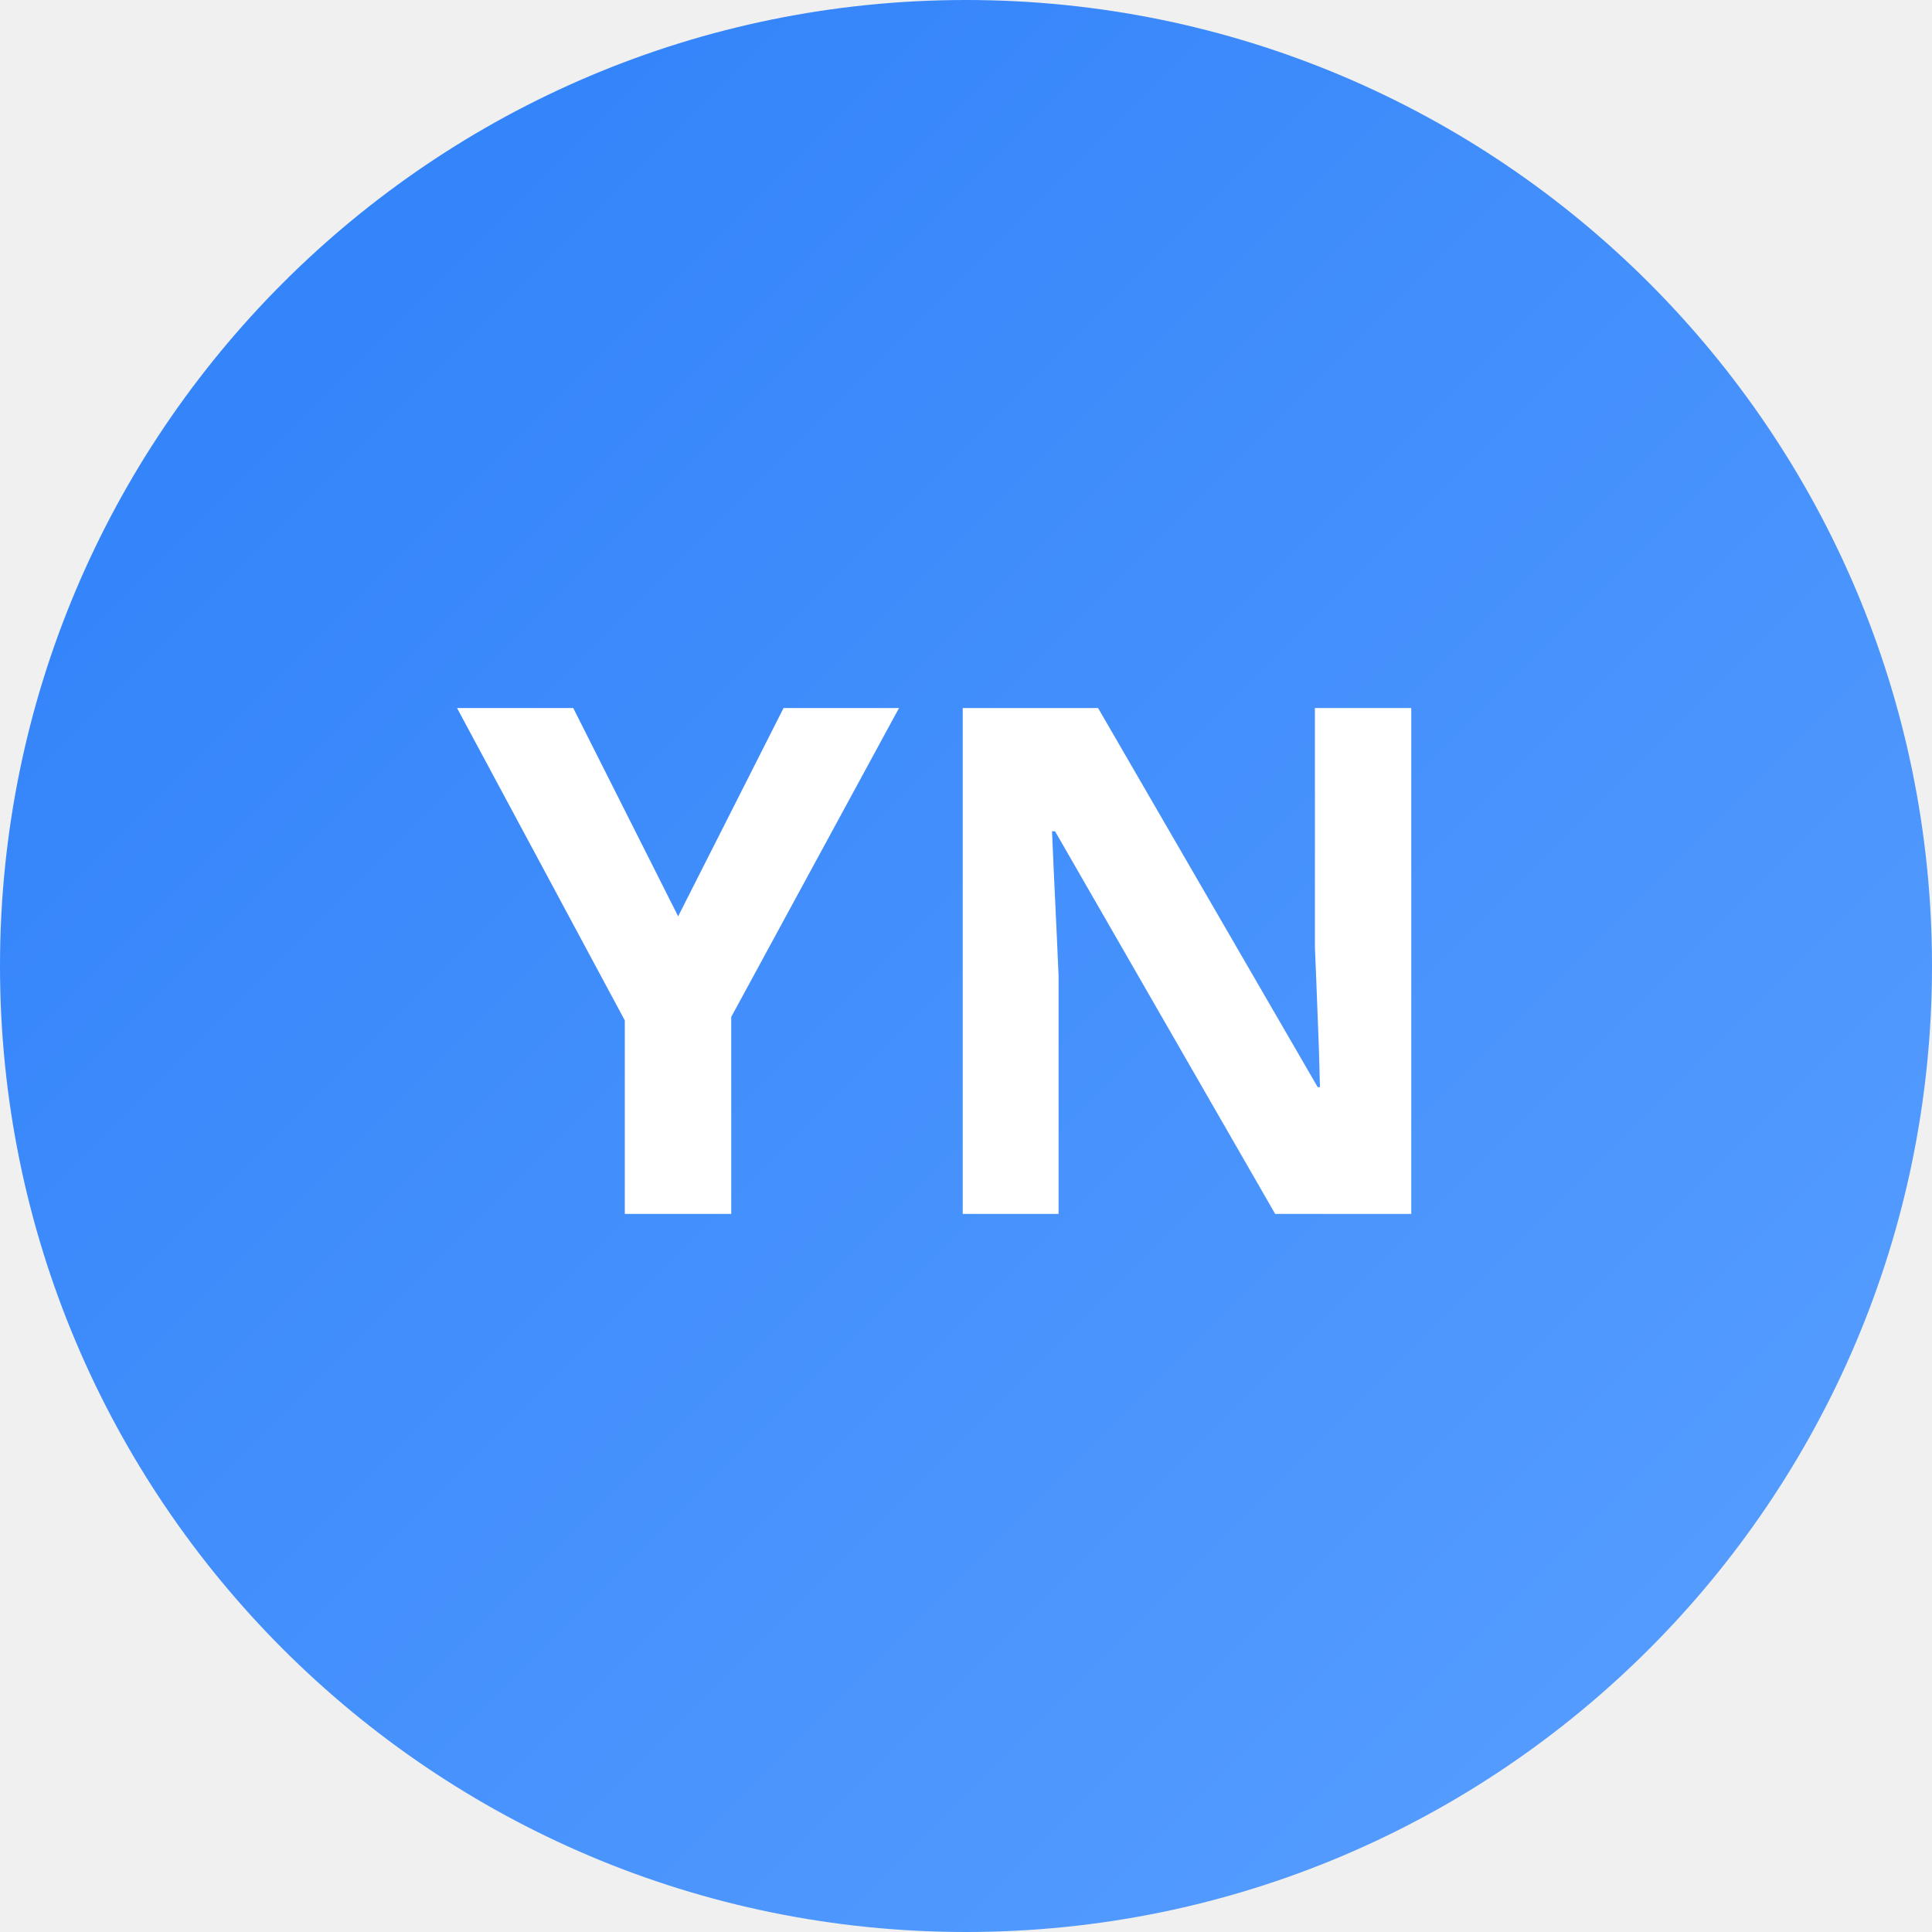
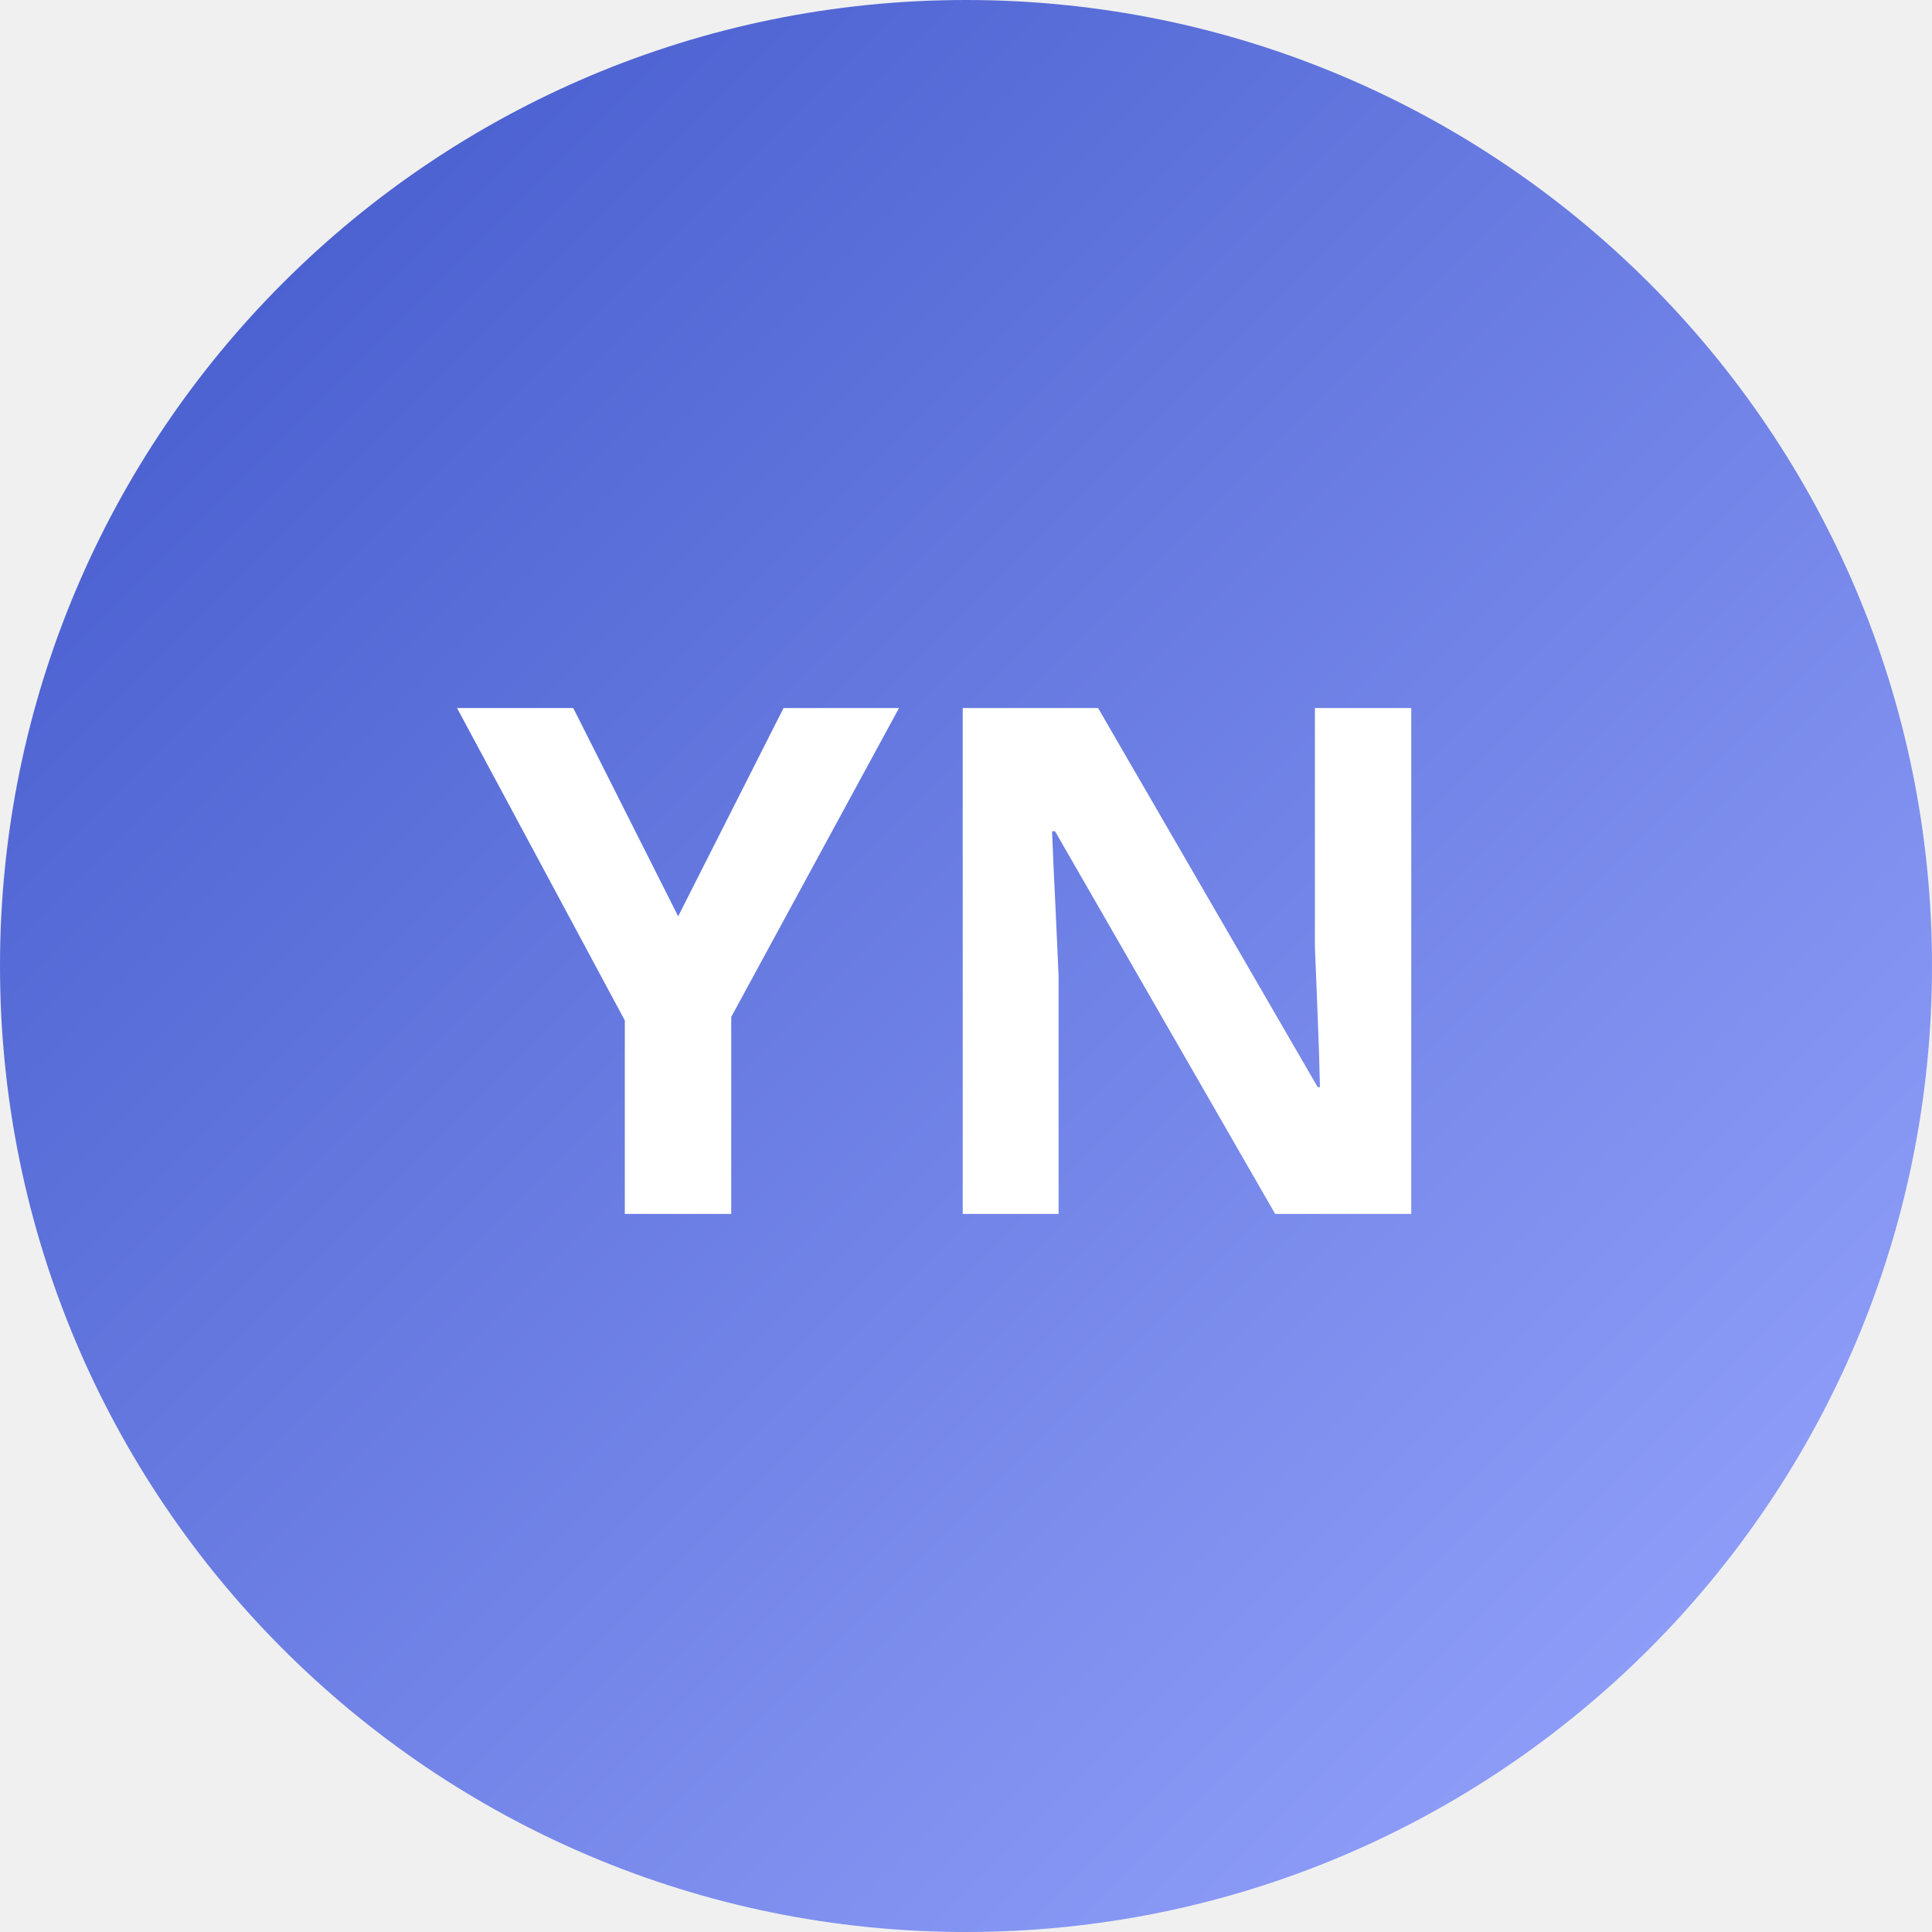
<svg xmlns="http://www.w3.org/2000/svg" viewBox="0 0 120 120" width="120" height="120" role="img" aria-label="头像占位">
  <defs>
    <linearGradient id="av" x1="0" y1="0" x2="1" y2="1">
-       <stop offset="0" stop-color="#2D7FF9" />
-       <stop offset="1" stop-color="#5AA0FF" />
+       <stop offset="0" stop-color="#3f56c9" />
+       <stop offset="1" stop-color="#9aa8ff" />
    </linearGradient>
  </defs>
  <circle cx="60" cy="60" r="60" fill="url(#av)" />
  <text x="60" y="60" dy=".35em" text-anchor="middle" fill="#ffffff" font-size="44" font-family="sans-serif" font-weight="700">YN</text>
</svg>
